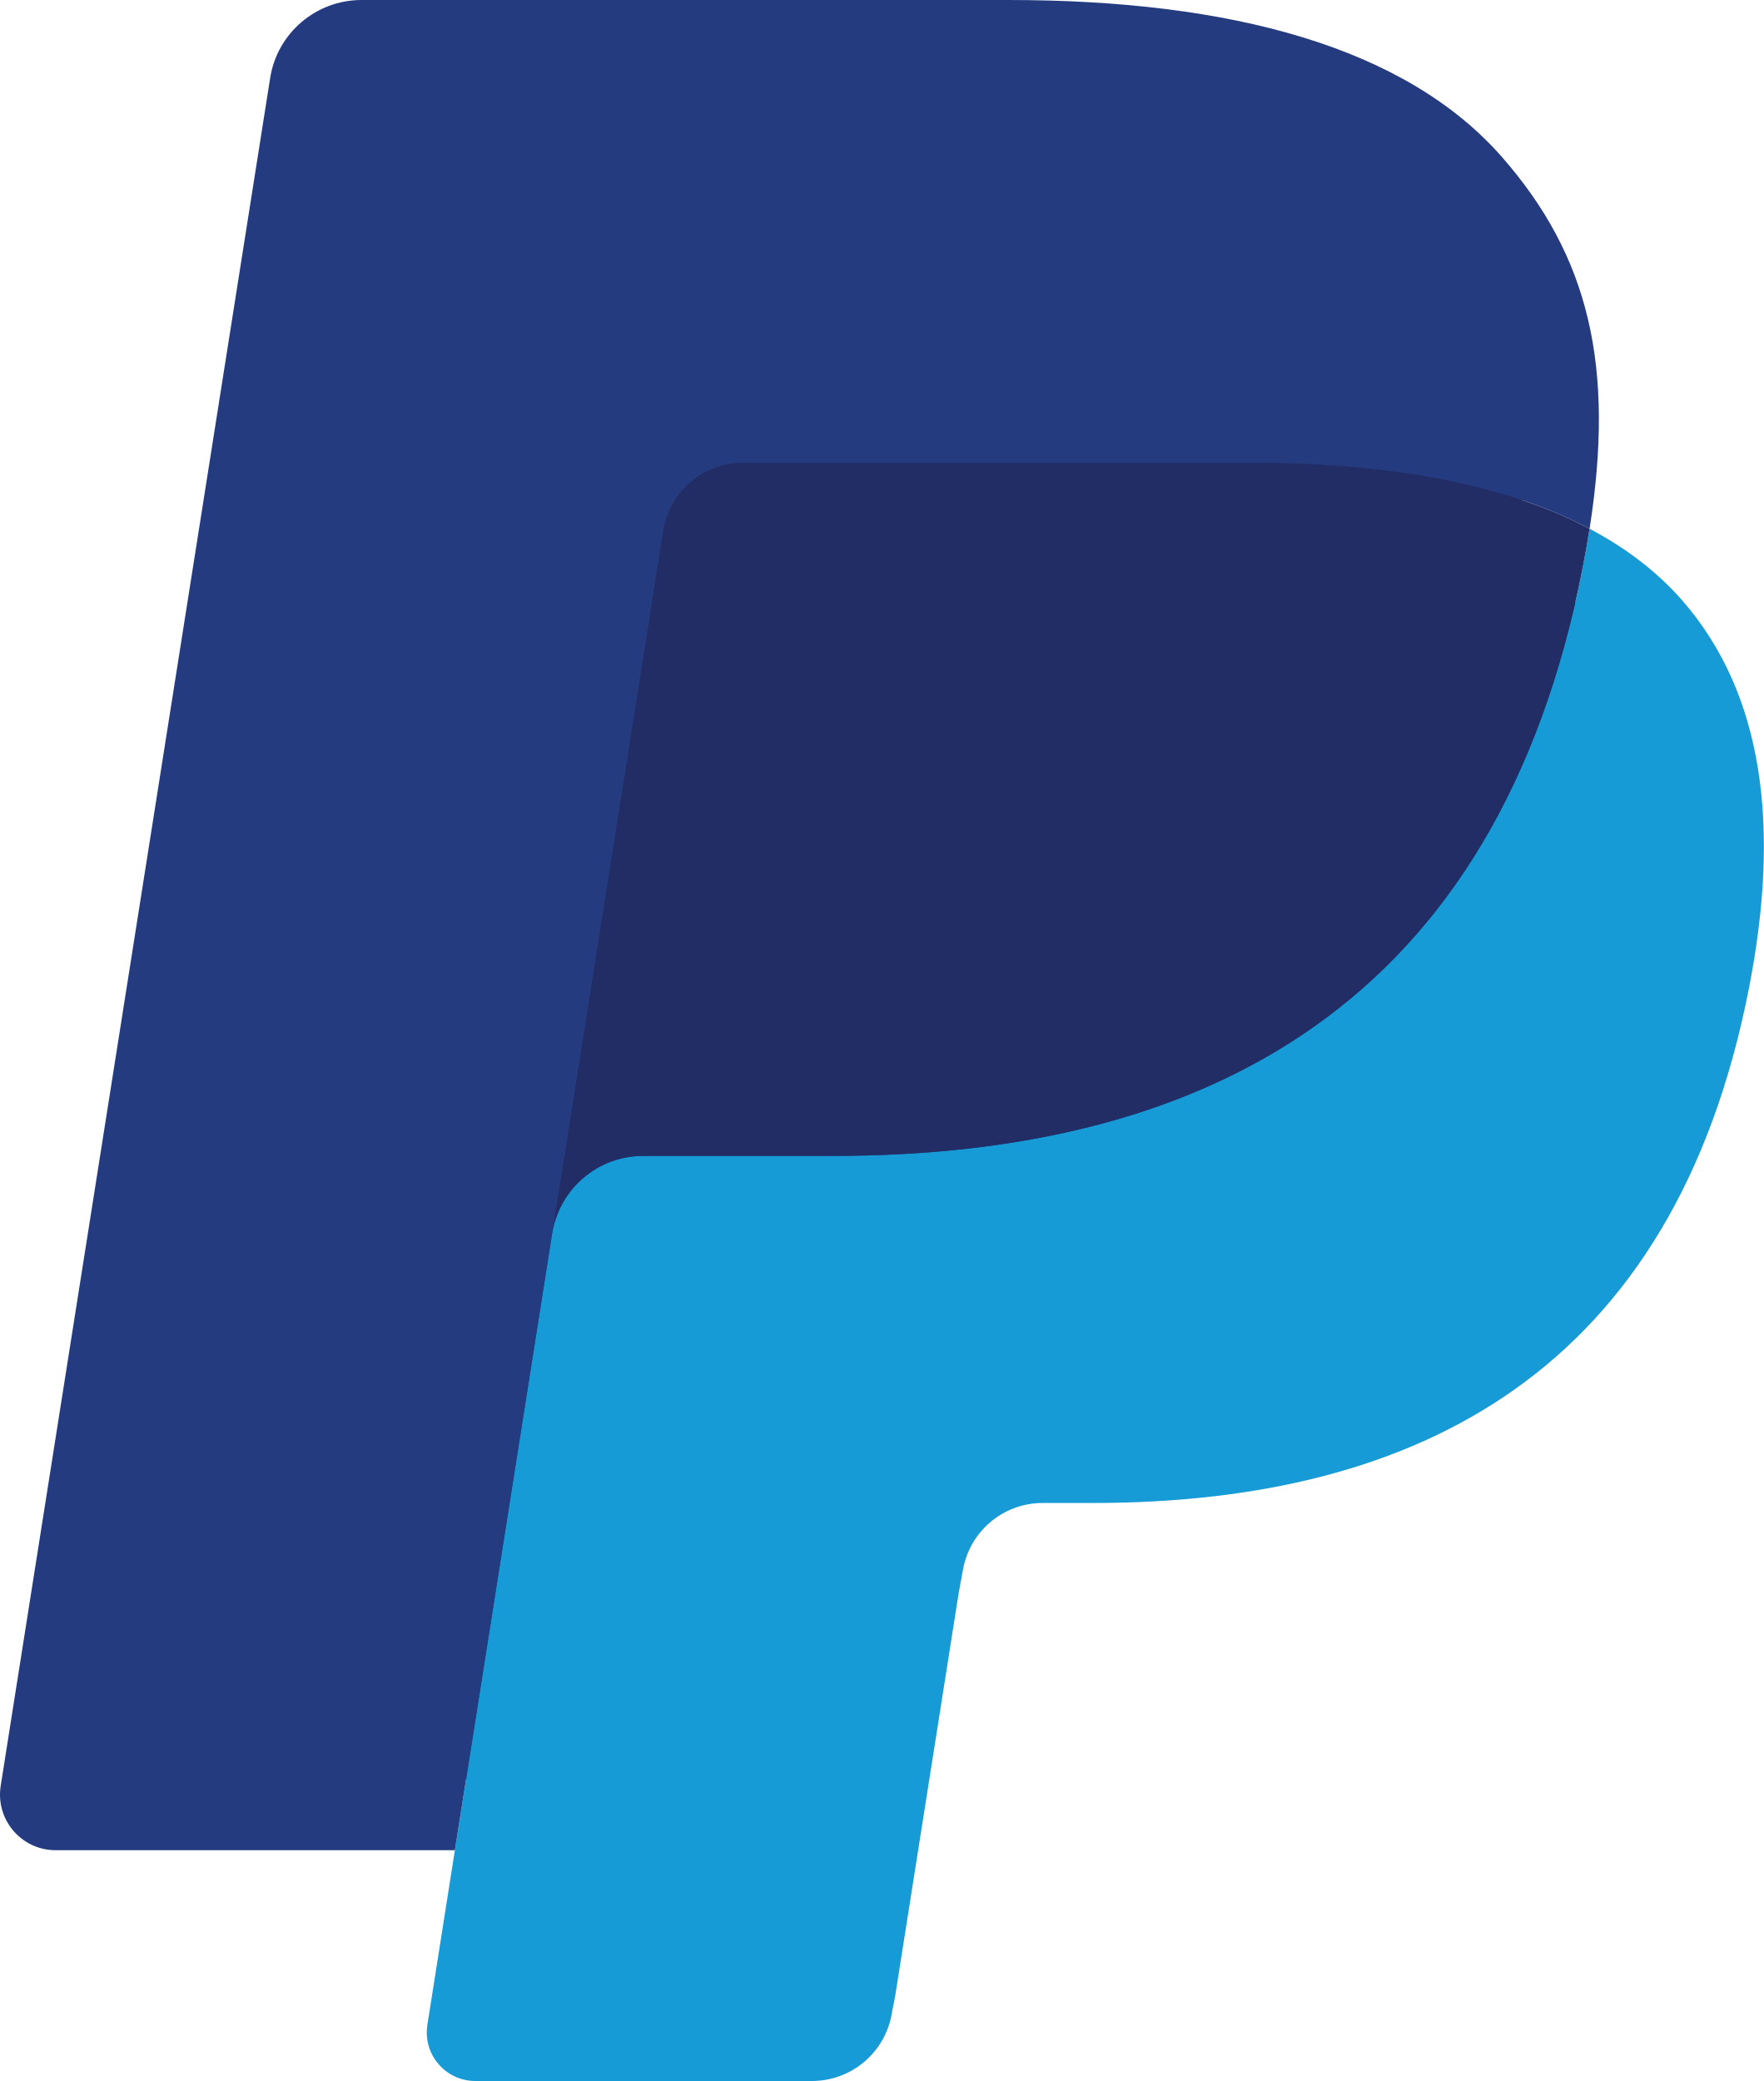
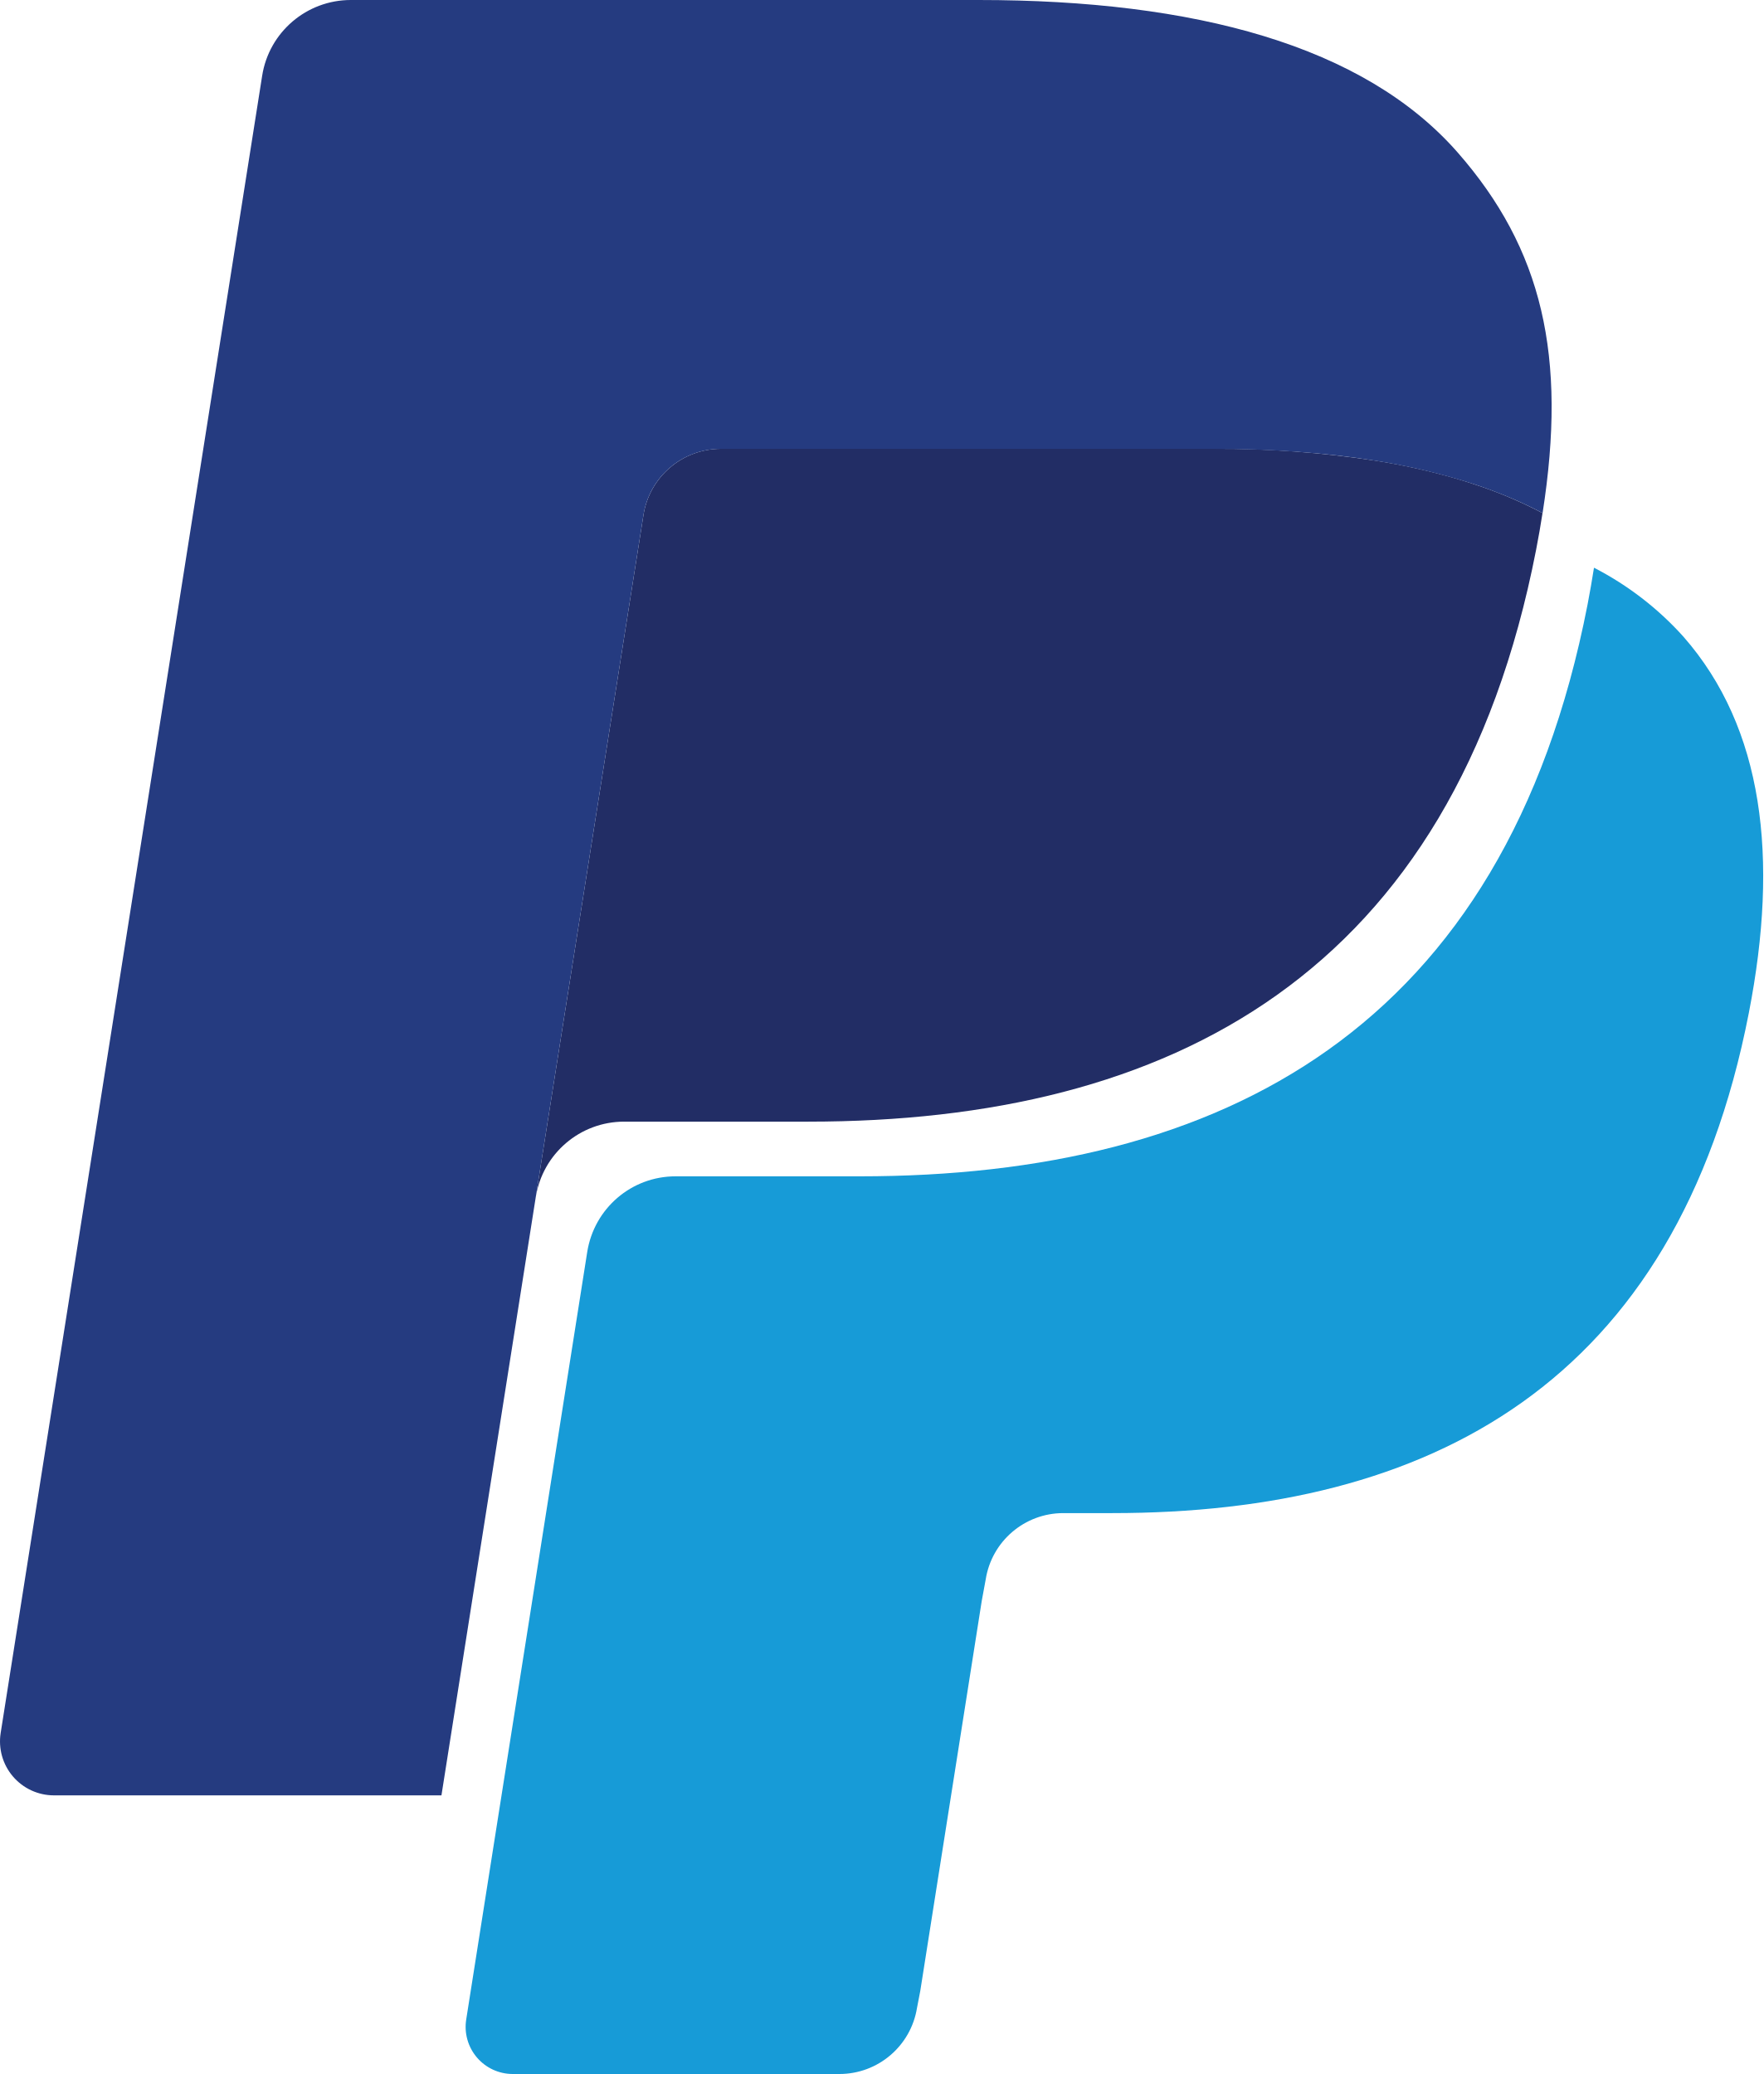
- <svg xmlns="http://www.w3.org/2000/svg" version="1.1" id="Layer_1" x="0px" y="0px" width="25.576" height="30.177" viewBox="0 0 25.576 30.177" enable-background="new 0 0 124 33" xml:space="preserve">
-   <defs id="defs3359" />
-   <path d="m 7.266,29.154 0.523,-3.322 -1.165,-0.027 -5.563,0 3.866,-24.513 c 0.012,-0.074 0.051,-0.143 0.108,-0.192 0.057,-0.049 0.13,-0.076 0.206,-0.076 l 9.38,0 c 3.114,0 5.263,0.648 6.385,1.927 0.526,0.6 0.861,1.227 1.023,1.917 0.17,0.724 0.173,1.589 0.007,2.644 l -0.012,0.077 0,0.676 0.526,0.298 c 0.443,0.235 0.795,0.504 1.065,0.812 0.45,0.513 0.741,1.165 0.864,1.938 0.127,0.795 0.085,1.741 -0.123,2.812 -0.24,1.232 -0.628,2.305 -1.152,3.183 -0.482,0.809 -1.096,1.48 -1.825,2 -0.696,0.494 -1.523,0.869 -2.458,1.109 -0.906,0.236 -1.939,0.355 -3.072,0.355 l -0.73,0 c -0.522,0 -1.029,0.188 -1.427,0.525 -0.399,0.344 -0.663,0.814 -0.744,1.328 l -0.055,0.299 -0.924,5.855 -0.042,0.215 c -0.011,0.068 -0.03,0.102 -0.058,0.125 -0.025,0.021 -0.061,0.035 -0.096,0.035 l -4.507,0 z" id="path3349" style="fill:#253b80" />
-   <path d="m 23.048,7.667 0,0 0,0 c -0.028,0.179 -0.06,0.362 -0.096,0.55 -1.237,6.351 -5.469,8.545 -10.874,8.545 l -2.752,0 c -0.661,0 -1.218,0.48 -1.321,1.132 l 0,0 0,0 -1.409,8.936 -0.399,2.533 c -0.067,0.428 0.263,0.814 0.695,0.814 l 4.881,0 c 0.578,0 1.069,-0.42 1.16,-0.99 l 0.048,-0.248 0.919,-5.832 0.059,-0.32 c 0.09,-0.572 0.582,-0.992 1.16,-0.992 l 0.73,0 c 4.729,0 8.431,-1.92 9.513,-7.476 0.452,-2.321 0.218,-4.259 -0.978,-5.622 -0.362,-0.411 -0.811,-0.752 -1.336,-1.03 z" id="path3351" style="fill:#179bd7" />
-   <path d="m 21.754,7.151 c -0.189,-0.055 -0.384,-0.105 -0.584,-0.15 -0.201,-0.044 -0.407,-0.083 -0.619,-0.117 -0.742,-0.12 -1.555,-0.177 -2.426,-0.177 l -7.352,0 c -0.181,0 -0.353,0.041 -0.507,0.115 C 9.927,6.985 9.675,7.306 9.614,7.699 l -1.564,9.906 -0.045,0.289 c 0.103,-0.652 0.66,-1.132 1.321,-1.132 l 2.752,0 c 5.405,0 9.637,-2.195 10.874,-8.545 0.037,-0.188 0.068,-0.371 0.096,-0.55 -0.313,-0.166 -0.652,-0.308 -1.017,-0.429 -0.09,-0.03 -0.183,-0.059 -0.277,-0.087 z" id="path3353" style="fill:#222d65" />
-   <path d="m 9.614,7.699 c 0.061,-0.393 0.313,-0.714 0.652,-0.876 0.155,-0.074 0.326,-0.115 0.507,-0.115 l 7.352,0 c 0.871,0 1.684,0.057 2.426,0.177 0.212,0.034 0.418,0.073 0.619,0.117 0.2,0.045 0.395,0.095 0.584,0.15 0.094,0.028 0.187,0.057 0.278,0.086 0.365,0.121 0.704,0.264 1.017,0.429 0.368,-2.347 -0.003,-3.945 -1.272,-5.392 C 20.378,0.682 17.853,0 14.622,0 L 5.242,0 c -0.66,0 -1.223,0.48 -1.325,1.133 L 0.01,25.898 c -0.077,0.49 0.301,0.932 0.795,0.932 l 5.791,0 1.454,-9.225 1.564,-9.906 z" id="path3355" style="fill:#253b80" />
+ <svg xmlns="http://www.w3.org/2000/svg" width="26.345" height="30.994">
+   <path d="M23.817 8.484c-.028.18-.06.362-.096.55-1.237 6.351-5.469 8.545-10.874 8.545h-2.752c-.661 0-1.218.48-1.321 1.132l-1.409 8.936-.399 2.533a.704.704 0 00.695.814h4.881c.578 0 1.069-.42 1.16-.99l.048-.248.919-5.832.059-.32c.09-.572.582-.992 1.16-.992h.73c4.729 0 8.431-1.92 9.513-7.476.452-2.32.218-4.259-.978-5.622a4.667 4.667 0 00-1.336-1.03z" fill="#179bd7" />
+   <path d="M21.754 7.151a9.757 9.757 0 00-1.203-.267 15.284 15.284 0 00-2.426-.177h-7.352a1.172 1.172 0 00-1.159.992L8.05 17.605l-.045.289a1.336 1.336 0 011.321-1.132h2.752c5.405 0 9.637-2.195 10.874-8.545.037-.188.068-.371.096-.55a6.594 6.594 0 00-1.017-.429 9.045 9.045 0 00-.277-.087z" fill="#222d65" />
+   <path d="M9.614 7.699a1.169 1.169 0 011.159-.991h7.352c.871 0 1.684.057 2.426.177a9.757 9.757 0 011.481.353c.365.121.704.264 1.017.429.368-2.347-.003-3.945-1.272-5.392C20.378.682 17.853 0 14.622 0h-9.38c-.66 0-1.223.48-1.325 1.133L.01 25.898a.806.806 0 00.795.932h5.791l1.454-9.225z" fill="#253b80" />
</svg>
